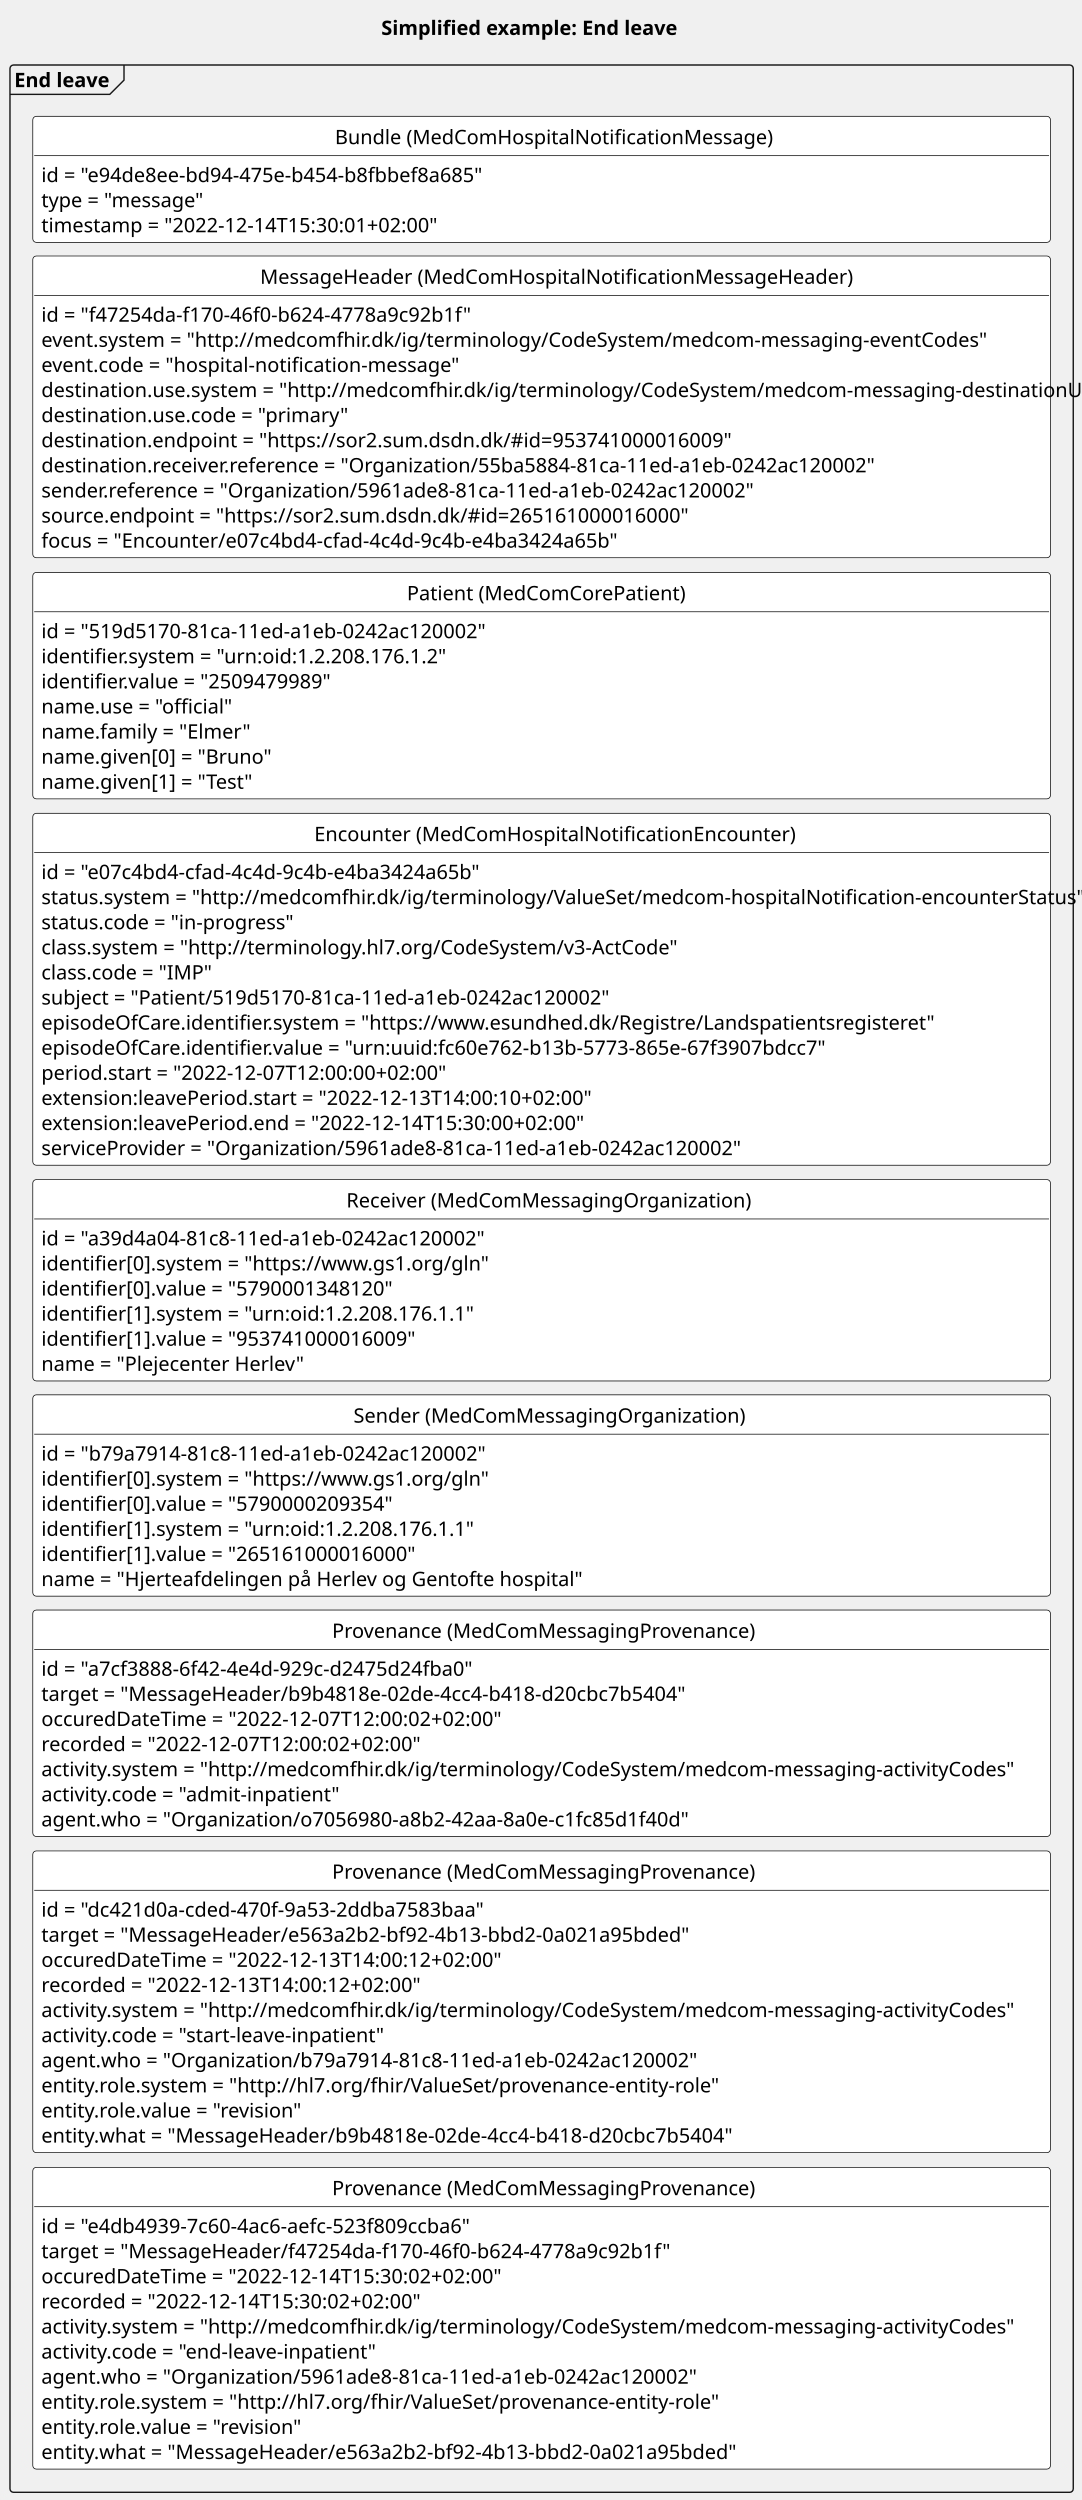
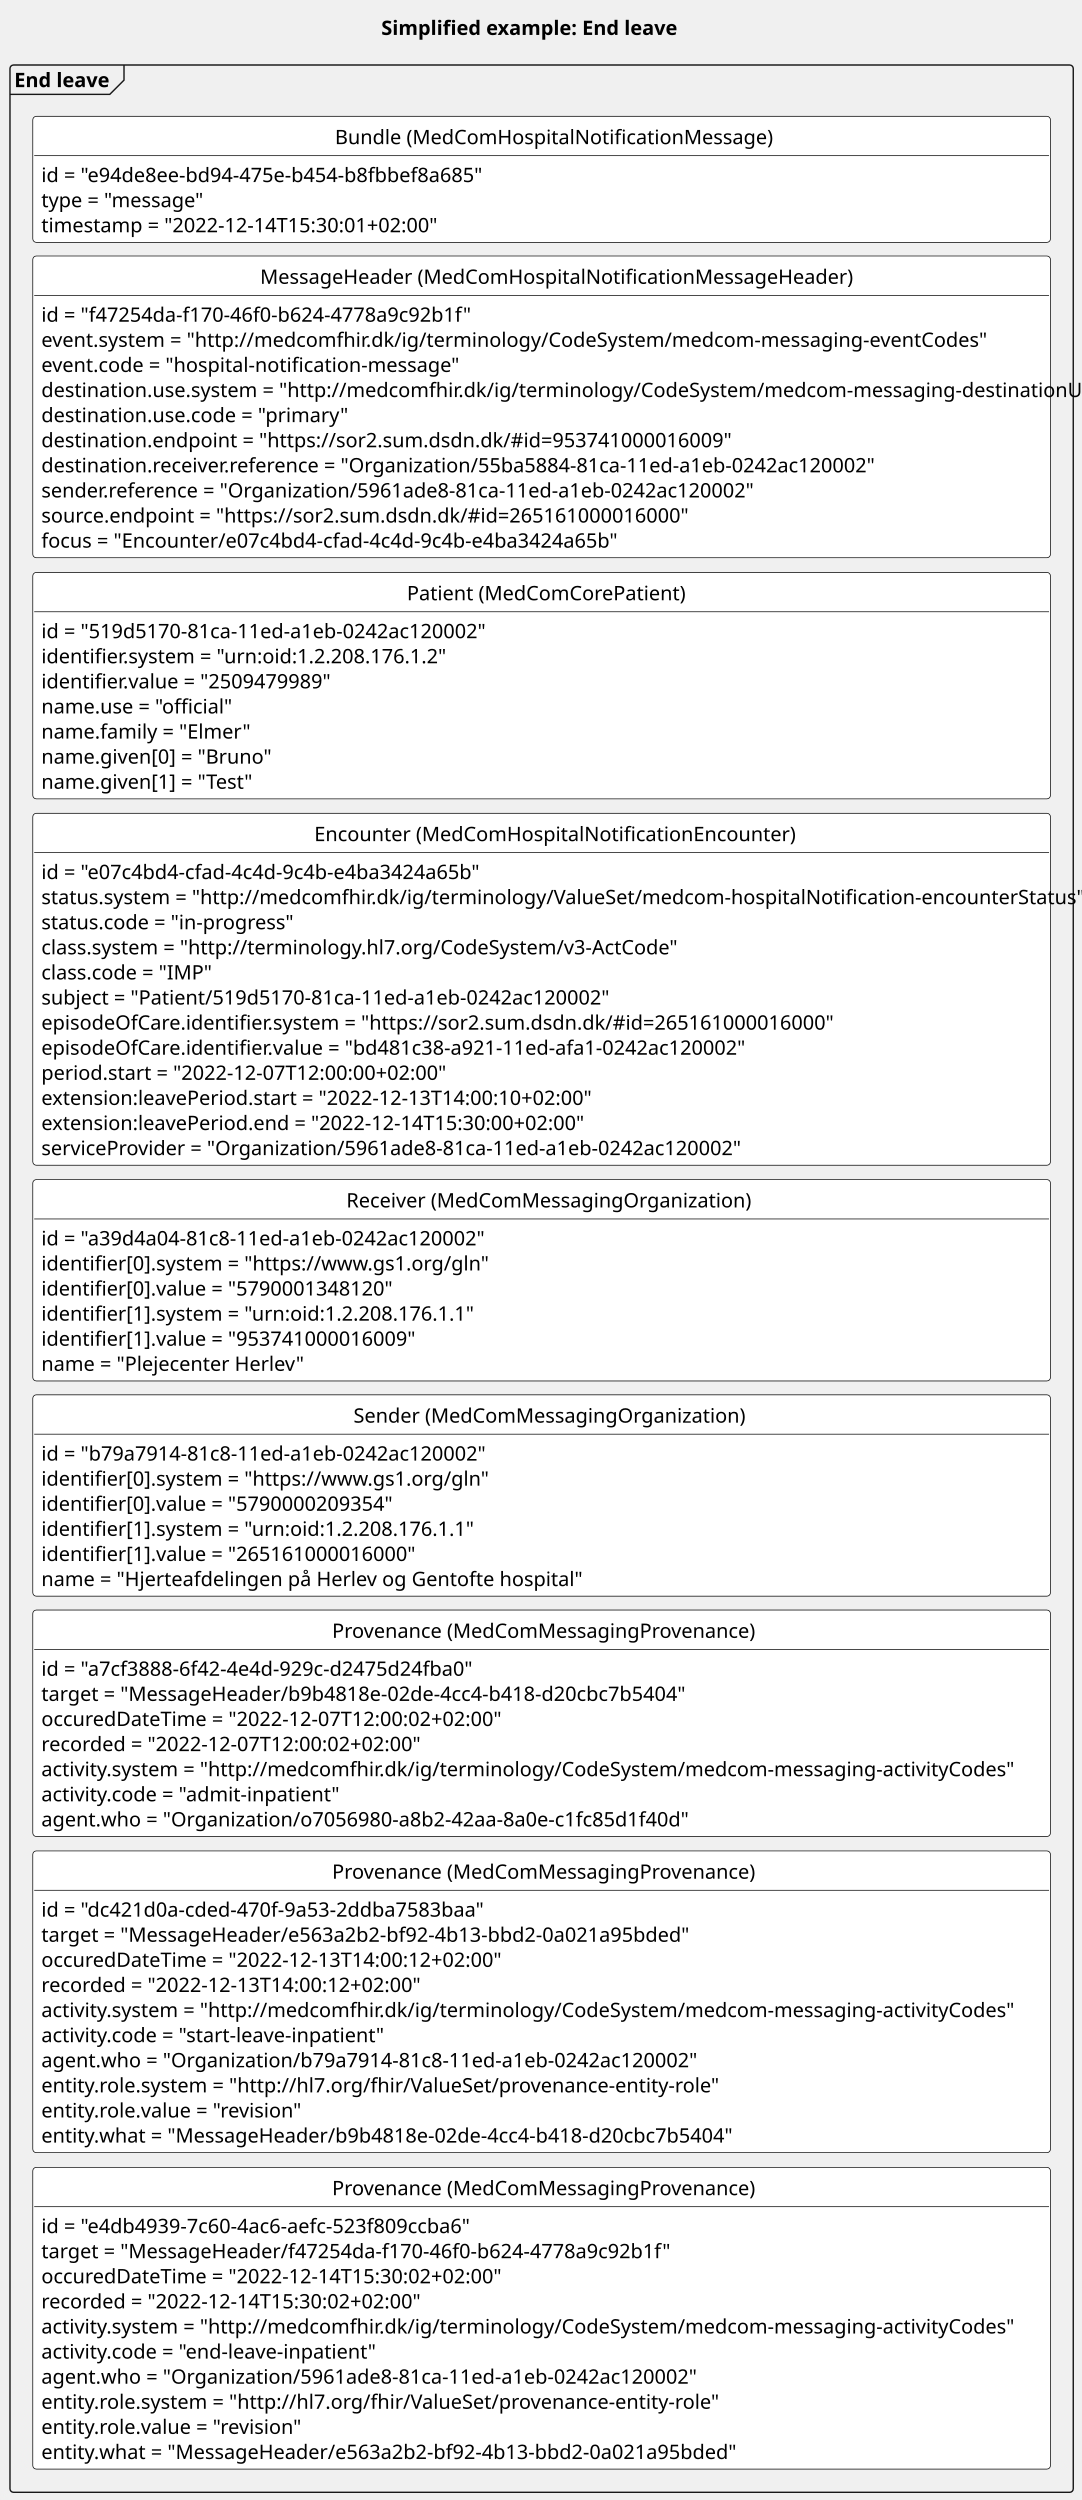
<svg xmlns="http://www.w3.org/2000/svg" contentStyleType="text/css" height="1754px" preserveAspectRatio="none" style="width:759px;height:1754px;background:#FFFFFF;" version="1.1" viewBox="0 0 759 1754" width="759px" zoomAndPan="magnify">
  <defs />
  <g>
    <rect fill="none" height="27.609" id="_title" style="stroke:none;stroke-width:1.0;" width="220" x="262.5" y="5" />
    <text fill="#000000" font-family="sans-serif" font-size="14" font-weight="bold" lengthAdjust="spacing" textLength="210" x="267.5" y="24.533">Simplified example: End leave</text>
    <g id="cluster_endOnleave">
      <rect fill="none" height="1703" rx="2.5" ry="2.5" style="stroke:#181818;stroke-width:1.0;" width="746" x="7" y="45.609" />
      <path d="M87,45.609 L87,56.219 L77,66.219 L7,66.219 " fill="none" style="stroke:#181818;stroke-width:1.0;" />
      <text fill="#000000" font-family="sans-serif" font-size="14" font-weight="bold" lengthAdjust="spacing" textLength="70" x="10" y="61.143">End leave</text>
    </g>
    <g id="elem_endOnleaveB">
      <rect codeLine="20" fill="#FFFFFF" height="88.438" id="endOnleaveB" rx="2.5" ry="2.5" style="stroke:#000000;stroke-width:0.5;" width="714" x="23" y="81.609" />
      <text fill="#000000" font-family="sans-serif" font-size="14" lengthAdjust="spacing" textLength="290" x="235" y="101.143">Bundle (MedComHospitalNotificationMessage)</text>
      <line style="stroke:#000000;stroke-width:0.5;" x1="24" x2="736" y1="109.219" y2="109.219" />
      <text fill="#000000" font-family="sans-serif" font-size="14" lengthAdjust="spacing" textLength="305" x="29" y="127.752">id = "e94de8ee-bd94-475e-b454-b8fbbef8a685"</text>
      <text fill="#000000" font-family="sans-serif" font-size="14" lengthAdjust="spacing" textLength="110" x="29" y="145.361">type = "message"</text>
      <text fill="#000000" font-family="sans-serif" font-size="14" lengthAdjust="spacing" textLength="273" x="29" y="162.971">timestamp = "2022-12-14T15:30:01+02:00"</text>
    </g>
    <g id="elem_endOnleaveMH">
      <rect codeLine="25" fill="#FFFFFF" height="211.703" id="endOnleaveMH" rx="2.5" ry="2.5" style="stroke:#000000;stroke-width:0.5;" width="714" x="23" y="179.609" />
      <text fill="#000000" font-family="sans-serif" font-size="14" lengthAdjust="spacing" textLength="395" x="182.5" y="199.143">MessageHeader (MedComHospitalNotificationMessageHeader)</text>
      <line style="stroke:#000000;stroke-width:0.5;" x1="24" x2="736" y1="207.219" y2="207.219" />
      <text fill="#000000" font-family="sans-serif" font-size="14" lengthAdjust="spacing" textLength="296" x="29" y="225.752">id = "f47254da-f170-46f0-b624-4778a9c92b1f"</text>
      <text fill="#000000" font-family="sans-serif" font-size="14" lengthAdjust="spacing" textLength="624" x="29" y="243.361">event.system = "http://medcomfhir.dk/ig/terminology/CodeSystem/medcom-messaging-eventCodes"</text>
      <text fill="#000000" font-family="sans-serif" font-size="14" lengthAdjust="spacing" textLength="280" x="29" y="260.971">event.code = "hospital-notification-message"</text>
      <text fill="#000000" font-family="sans-serif" font-size="14" lengthAdjust="spacing" textLength="702" x="29" y="278.58">destination.use.system = "http://medcomfhir.dk/ig/terminology/CodeSystem/medcom-messaging-destinationUse"</text>
      <text fill="#000000" font-family="sans-serif" font-size="14" lengthAdjust="spacing" textLength="204" x="29" y="296.19">destination.use.code = "primary"</text>
      <text fill="#000000" font-family="sans-serif" font-size="14" lengthAdjust="spacing" textLength="460" x="29" y="313.799">destination.endpoint = "https://sor2.sum.dsdn.dk/#id=953741000016009"</text>
      <text fill="#000000" font-family="sans-serif" font-size="14" lengthAdjust="spacing" textLength="573" x="29" y="331.408">destination.receiver.reference = "Organization/55ba5884-81ca-11ed-a1eb-0242ac120002"</text>
      <text fill="#000000" font-family="sans-serif" font-size="14" lengthAdjust="spacing" textLength="493" x="29" y="349.018">sender.reference = "Organization/5961ade8-81ca-11ed-a1eb-0242ac120002"</text>
      <text fill="#000000" font-family="sans-serif" font-size="14" lengthAdjust="spacing" textLength="434" x="29" y="366.627">source.endpoint = "https://sor2.sum.dsdn.dk/#id=265161000016000"</text>
      <text fill="#000000" font-family="sans-serif" font-size="14" lengthAdjust="spacing" textLength="397" x="29" y="384.236">focus = "Encounter/e07c4bd4-cfad-4c4d-9c4b-e4ba3424a65b"</text>
    </g>
    <g id="elem_endOnleavePT">
      <rect codeLine="37" fill="#FFFFFF" height="158.875" id="endOnleavePT" rx="2.5" ry="2.5" style="stroke:#000000;stroke-width:0.5;" width="714" x="23" y="401.609" />
      <text fill="#000000" font-family="sans-serif" font-size="14" lengthAdjust="spacing" textLength="189" x="285.5" y="421.143">Patient (MedComCorePatient)</text>
      <line style="stroke:#000000;stroke-width:0.5;" x1="24" x2="736" y1="429.219" y2="429.219" />
      <text fill="#000000" font-family="sans-serif" font-size="14" lengthAdjust="spacing" textLength="311" x="29" y="447.752">id = "519d5170-81ca-11ed-a1eb-0242ac120002"</text>
      <text fill="#000000" font-family="sans-serif" font-size="14" lengthAdjust="spacing" textLength="276" x="29" y="465.361">identifier.system = "urn:oid:1.2.208.176.1.2"</text>
      <text fill="#000000" font-family="sans-serif" font-size="14" lengthAdjust="spacing" textLength="198" x="29" y="482.971">identifier.value = "2509479989"</text>
      <text fill="#000000" font-family="sans-serif" font-size="14" lengthAdjust="spacing" textLength="128" x="29" y="500.58">name.use = "official"</text>
      <text fill="#000000" font-family="sans-serif" font-size="14" lengthAdjust="spacing" textLength="137" x="29" y="518.189">name.family = "Elmer"</text>
      <text fill="#000000" font-family="sans-serif" font-size="14" lengthAdjust="spacing" textLength="153" x="29" y="535.799">name.given[0] = "Bruno"</text>
      <text fill="#000000" font-family="sans-serif" font-size="14" lengthAdjust="spacing" textLength="143" x="29" y="553.408">name.given[1] = "Test"</text>
    </g>
    <g id="elem_endOnleaveENC">
      <rect codeLine="46" fill="#FFFFFF" height="246.922" id="endOnleaveENC" rx="2.5" ry="2.5" style="stroke:#000000;stroke-width:0.5;" width="714" x="23" y="570.609" />
      <text fill="#000000" font-family="sans-serif" font-size="14" lengthAdjust="spacing" textLength="319" x="220.5" y="590.143">Encounter (MedComHospitalNotificationEncounter)</text>
      <line style="stroke:#000000;stroke-width:0.5;" x1="24" x2="736" y1="598.219" y2="598.219" />
      <text fill="#000000" font-family="sans-serif" font-size="14" lengthAdjust="spacing" textLength="305" x="29" y="616.752">id = "e07c4bd4-cfad-4c4d-9c4b-e4ba3424a65b"</text>
      <text fill="#000000" font-family="sans-serif" font-size="14" lengthAdjust="spacing" textLength="682" x="29" y="634.361">status.system = "http://medcomfhir.dk/ig/terminology/ValueSet/medcom-hospitalNotification-encounterStatus"</text>
      <text fill="#000000" font-family="sans-serif" font-size="14" lengthAdjust="spacing" textLength="171" x="29" y="651.971">status.code = "in-progress"</text>
      <text fill="#000000" font-family="sans-serif" font-size="14" lengthAdjust="spacing" textLength="425" x="29" y="669.58">class.system = "http://terminology.hl7.org/CodeSystem/v3-ActCode"</text>
      <text fill="#000000" font-family="sans-serif" font-size="14" lengthAdjust="spacing" textLength="116" x="29" y="687.189">class.code = "IMP"</text>
      <text fill="#000000" font-family="sans-serif" font-size="14" lengthAdjust="spacing" textLength="393" x="29" y="704.799">subject = "Patient/519d5170-81ca-11ed-a1eb-0242ac120002"</text>
-       <text fill="#000000" font-family="sans-serif" font-size="14" lengthAdjust="spacing" textLength="594" x="29" y="722.408">episodeOfCare.identifier.system = "https://www.esundhed.dk/Registre/Landspatientsregisteret"</text>
-       <text fill="#000000" font-family="sans-serif" font-size="14" lengthAdjust="spacing" textLength="539" x="29" y="740.018">episodeOfCare.identifier.value = "urn:uuid:fc60e762-b13b-5773-865e-67f3907bdcc7"</text>
+       <text fill="#000000" font-family="sans-serif" font-size="14" lengthAdjust="spacing" textLength="534" x="29" y="722.408">episodeOfCare.identifier.system = "https://sor2.sum.dsdn.dk/#id=265161000016000"</text>
+       <text fill="#000000" font-family="sans-serif" font-size="14" lengthAdjust="spacing" textLength="488" x="29" y="740.018">episodeOfCare.identifier.value = "bd481c38-a921-11ed-afa1-0242ac120002"</text>
      <text fill="#000000" font-family="sans-serif" font-size="14" lengthAdjust="spacing" textLength="281" x="29" y="757.627">period.start = "2022-12-07T12:00:00+02:00"</text>
      <text fill="#000000" font-family="sans-serif" font-size="14" lengthAdjust="spacing" textLength="380" x="29" y="775.236">extension:leavePeriod.start = "2022-12-13T14:00:10+02:00"</text>
      <text fill="#000000" font-family="sans-serif" font-size="14" lengthAdjust="spacing" textLength="376" x="29" y="792.846">extension:leavePeriod.end = "2022-12-14T15:30:00+02:00"</text>
      <text fill="#000000" font-family="sans-serif" font-size="14" lengthAdjust="spacing" textLength="482" x="29" y="810.455">serviceProvider = "Organization/5961ade8-81ca-11ed-a1eb-0242ac120002"</text>
    </g>
    <g id="elem_endOnleaveROrg">
      <rect codeLine="60" fill="#FFFFFF" height="141.266" id="endOnleaveROrg" rx="2.5" ry="2.5" style="stroke:#000000;stroke-width:0.5;" width="714" x="23" y="827.609" />
      <text fill="#000000" font-family="sans-serif" font-size="14" lengthAdjust="spacing" textLength="274" x="243" y="847.143">Receiver (MedComMessagingOrganization)</text>
      <line style="stroke:#000000;stroke-width:0.5;" x1="24" x2="736" y1="855.219" y2="855.219" />
      <text fill="#000000" font-family="sans-serif" font-size="14" lengthAdjust="spacing" textLength="311" x="29" y="873.752">id = "a39d4a04-81c8-11ed-a1eb-0242ac120002"</text>
      <text fill="#000000" font-family="sans-serif" font-size="14" lengthAdjust="spacing" textLength="289" x="29" y="891.361">identifier[0].system = "https://www.gs1.org/gln"</text>
      <text fill="#000000" font-family="sans-serif" font-size="14" lengthAdjust="spacing" textLength="238" x="29" y="908.971">identifier[0].value = "5790001348120"</text>
      <text fill="#000000" font-family="sans-serif" font-size="14" lengthAdjust="spacing" textLength="292" x="29" y="926.58">identifier[1].system = "urn:oid:1.2.208.176.1.1"</text>
      <text fill="#000000" font-family="sans-serif" font-size="14" lengthAdjust="spacing" textLength="254" x="29" y="944.189">identifier[1].value = "953741000016009"</text>
      <text fill="#000000" font-family="sans-serif" font-size="14" lengthAdjust="spacing" textLength="176" x="29" y="961.799">name = "Plejecenter Herlev"</text>
    </g>
    <g id="elem_endOnleaveSOrg">
      <rect codeLine="68" fill="#FFFFFF" height="141.266" id="endOnleaveSOrg" rx="2.5" ry="2.5" style="stroke:#000000;stroke-width:0.5;" width="714" x="23" y="978.609" />
      <text fill="#000000" font-family="sans-serif" font-size="14" lengthAdjust="spacing" textLength="264" x="248" y="998.143">Sender (MedComMessagingOrganization)</text>
      <line style="stroke:#000000;stroke-width:0.5;" x1="24" x2="736" y1="1006.219" y2="1006.219" />
      <text fill="#000000" font-family="sans-serif" font-size="14" lengthAdjust="spacing" textLength="311" x="29" y="1024.752">id = "b79a7914-81c8-11ed-a1eb-0242ac120002"</text>
      <text fill="#000000" font-family="sans-serif" font-size="14" lengthAdjust="spacing" textLength="289" x="29" y="1042.361">identifier[0].system = "https://www.gs1.org/gln"</text>
      <text fill="#000000" font-family="sans-serif" font-size="14" lengthAdjust="spacing" textLength="238" x="29" y="1059.971">identifier[0].value = "5790000209354"</text>
      <text fill="#000000" font-family="sans-serif" font-size="14" lengthAdjust="spacing" textLength="292" x="29" y="1077.58">identifier[1].system = "urn:oid:1.2.208.176.1.1"</text>
      <text fill="#000000" font-family="sans-serif" font-size="14" lengthAdjust="spacing" textLength="254" x="29" y="1095.189">identifier[1].value = "265161000016000"</text>
      <text fill="#000000" font-family="sans-serif" font-size="14" lengthAdjust="spacing" textLength="360" x="29" y="1112.799">name = "Hjerteafdelingen på Herlev og Gentofte hospital"</text>
    </g>
    <g id="elem_admitPRO">
      <rect codeLine="76" fill="#FFFFFF" height="158.875" id="admitPRO" rx="2.5" ry="2.5" style="stroke:#000000;stroke-width:0.5;" width="714" x="23" y="1129.609" />
      <text fill="#000000" font-family="sans-serif" font-size="14" lengthAdjust="spacing" textLength="294" x="233" y="1149.143">Provenance  (MedComMessagingProvenance)</text>
      <line style="stroke:#000000;stroke-width:0.5;" x1="24" x2="736" y1="1157.219" y2="1157.219" />
      <text fill="#000000" font-family="sans-serif" font-size="14" lengthAdjust="spacing" textLength="299" x="29" y="1175.752">id = "a7cf3888-6f42-4e4d-929c-d2475d24fba0"</text>
      <text fill="#000000" font-family="sans-serif" font-size="14" lengthAdjust="spacing" textLength="442" x="29" y="1193.361">target = "MessageHeader/b9b4818e-02de-4cc4-b418-d20cbc7b5404"</text>
      <text fill="#000000" font-family="sans-serif" font-size="14" lengthAdjust="spacing" textLength="321" x="29" y="1210.971">occuredDateTime = "2022-12-07T12:00:02+02:00"</text>
      <text fill="#000000" font-family="sans-serif" font-size="14" lengthAdjust="spacing" textLength="266" x="29" y="1228.58">recorded = "2022-12-07T12:00:02+02:00"</text>
      <text fill="#000000" font-family="sans-serif" font-size="14" lengthAdjust="spacing" textLength="640" x="29" y="1246.189">activity.system = "http://medcomfhir.dk/ig/terminology/CodeSystem/medcom-messaging-activityCodes"</text>
      <text fill="#000000" font-family="sans-serif" font-size="14" lengthAdjust="spacing" textLength="197" x="29" y="1263.799">activity.code = "admit-inpatient"</text>
      <text fill="#000000" font-family="sans-serif" font-size="14" lengthAdjust="spacing" textLength="441" x="29" y="1281.408">agent.who = "Organization/o7056980-a8b2-42aa-8a0e-c1fc85d1f40d"</text>
    </g>
    <g id="elem_startOnleavePRO">
      <rect codeLine="85" fill="#FFFFFF" height="211.703" id="startOnleavePRO" rx="2.5" ry="2.5" style="stroke:#000000;stroke-width:0.5;" width="714" x="23" y="1298.609" />
      <text fill="#000000" font-family="sans-serif" font-size="14" lengthAdjust="spacing" textLength="294" x="233" y="1318.143">Provenance  (MedComMessagingProvenance)</text>
      <line style="stroke:#000000;stroke-width:0.5;" x1="24" x2="736" y1="1326.219" y2="1326.219" />
      <text fill="#000000" font-family="sans-serif" font-size="14" lengthAdjust="spacing" textLength="307" x="29" y="1344.752">id = "dc421d0a-cded-470f-9a53-2ddba7583baa"</text>
      <text fill="#000000" font-family="sans-serif" font-size="14" lengthAdjust="spacing" textLength="442" x="29" y="1362.361">target = "MessageHeader/e563a2b2-bf92-4b13-bbd2-0a021a95bded"</text>
      <text fill="#000000" font-family="sans-serif" font-size="14" lengthAdjust="spacing" textLength="321" x="29" y="1379.971">occuredDateTime = "2022-12-13T14:00:12+02:00"</text>
      <text fill="#000000" font-family="sans-serif" font-size="14" lengthAdjust="spacing" textLength="266" x="29" y="1397.58">recorded = "2022-12-13T14:00:12+02:00"</text>
      <text fill="#000000" font-family="sans-serif" font-size="14" lengthAdjust="spacing" textLength="640" x="29" y="1415.189">activity.system = "http://medcomfhir.dk/ig/terminology/CodeSystem/medcom-messaging-activityCodes"</text>
      <text fill="#000000" font-family="sans-serif" font-size="14" lengthAdjust="spacing" textLength="230" x="29" y="1432.799">activity.code = "start-leave-inpatient"</text>
      <text fill="#000000" font-family="sans-serif" font-size="14" lengthAdjust="spacing" textLength="449" x="29" y="1450.408">agent.who = "Organization/b79a7914-81c8-11ed-a1eb-0242ac120002"</text>
      <text fill="#000000" font-family="sans-serif" font-size="14" lengthAdjust="spacing" textLength="448" x="29" y="1468.018">entity.role.system = "http://hl7.org/fhir/ValueSet/provenance-entity-role"</text>
      <text fill="#000000" font-family="sans-serif" font-size="14" lengthAdjust="spacing" textLength="175" x="29" y="1485.627">entity.role.value = "revision"</text>
      <text fill="#000000" font-family="sans-serif" font-size="14" lengthAdjust="spacing" textLength="472" x="29" y="1503.236">entity.what = "MessageHeader/b9b4818e-02de-4cc4-b418-d20cbc7b5404"</text>
    </g>
    <g id="elem_endOnleavePRO">
      <rect codeLine="97" fill="#FFFFFF" height="211.703" id="endOnleavePRO" rx="2.5" ry="2.5" style="stroke:#000000;stroke-width:0.5;" width="714" x="23" y="1520.609" />
      <text fill="#000000" font-family="sans-serif" font-size="14" lengthAdjust="spacing" textLength="294" x="233" y="1540.143">Provenance  (MedComMessagingProvenance)</text>
      <line style="stroke:#000000;stroke-width:0.5;" x1="24" x2="736" y1="1548.219" y2="1548.219" />
      <text fill="#000000" font-family="sans-serif" font-size="14" lengthAdjust="spacing" textLength="300" x="29" y="1566.752">id = "e4db4939-7c60-4ac6-aefc-523f809ccba6"</text>
      <text fill="#000000" font-family="sans-serif" font-size="14" lengthAdjust="spacing" textLength="429" x="29" y="1584.361">target = "MessageHeader/f47254da-f170-46f0-b624-4778a9c92b1f"</text>
      <text fill="#000000" font-family="sans-serif" font-size="14" lengthAdjust="spacing" textLength="321" x="29" y="1601.971">occuredDateTime = "2022-12-14T15:30:02+02:00"</text>
      <text fill="#000000" font-family="sans-serif" font-size="14" lengthAdjust="spacing" textLength="266" x="29" y="1619.58">recorded = "2022-12-14T15:30:02+02:00"</text>
      <text fill="#000000" font-family="sans-serif" font-size="14" lengthAdjust="spacing" textLength="640" x="29" y="1637.189">activity.system = "http://medcomfhir.dk/ig/terminology/CodeSystem/medcom-messaging-activityCodes"</text>
      <text fill="#000000" font-family="sans-serif" font-size="14" lengthAdjust="spacing" textLength="226" x="29" y="1654.799">activity.code = "end-leave-inpatient"</text>
      <text fill="#000000" font-family="sans-serif" font-size="14" lengthAdjust="spacing" textLength="449" x="29" y="1672.408">agent.who = "Organization/5961ade8-81ca-11ed-a1eb-0242ac120002"</text>
      <text fill="#000000" font-family="sans-serif" font-size="14" lengthAdjust="spacing" textLength="448" x="29" y="1690.018">entity.role.system = "http://hl7.org/fhir/ValueSet/provenance-entity-role"</text>
      <text fill="#000000" font-family="sans-serif" font-size="14" lengthAdjust="spacing" textLength="175" x="29" y="1707.627">entity.role.value = "revision"</text>
      <text fill="#000000" font-family="sans-serif" font-size="14" lengthAdjust="spacing" textLength="472" x="29" y="1725.236">entity.what = "MessageHeader/e563a2b2-bf92-4b13-bbd2-0a021a95bded"</text>
    </g>
  </g>
</svg>
